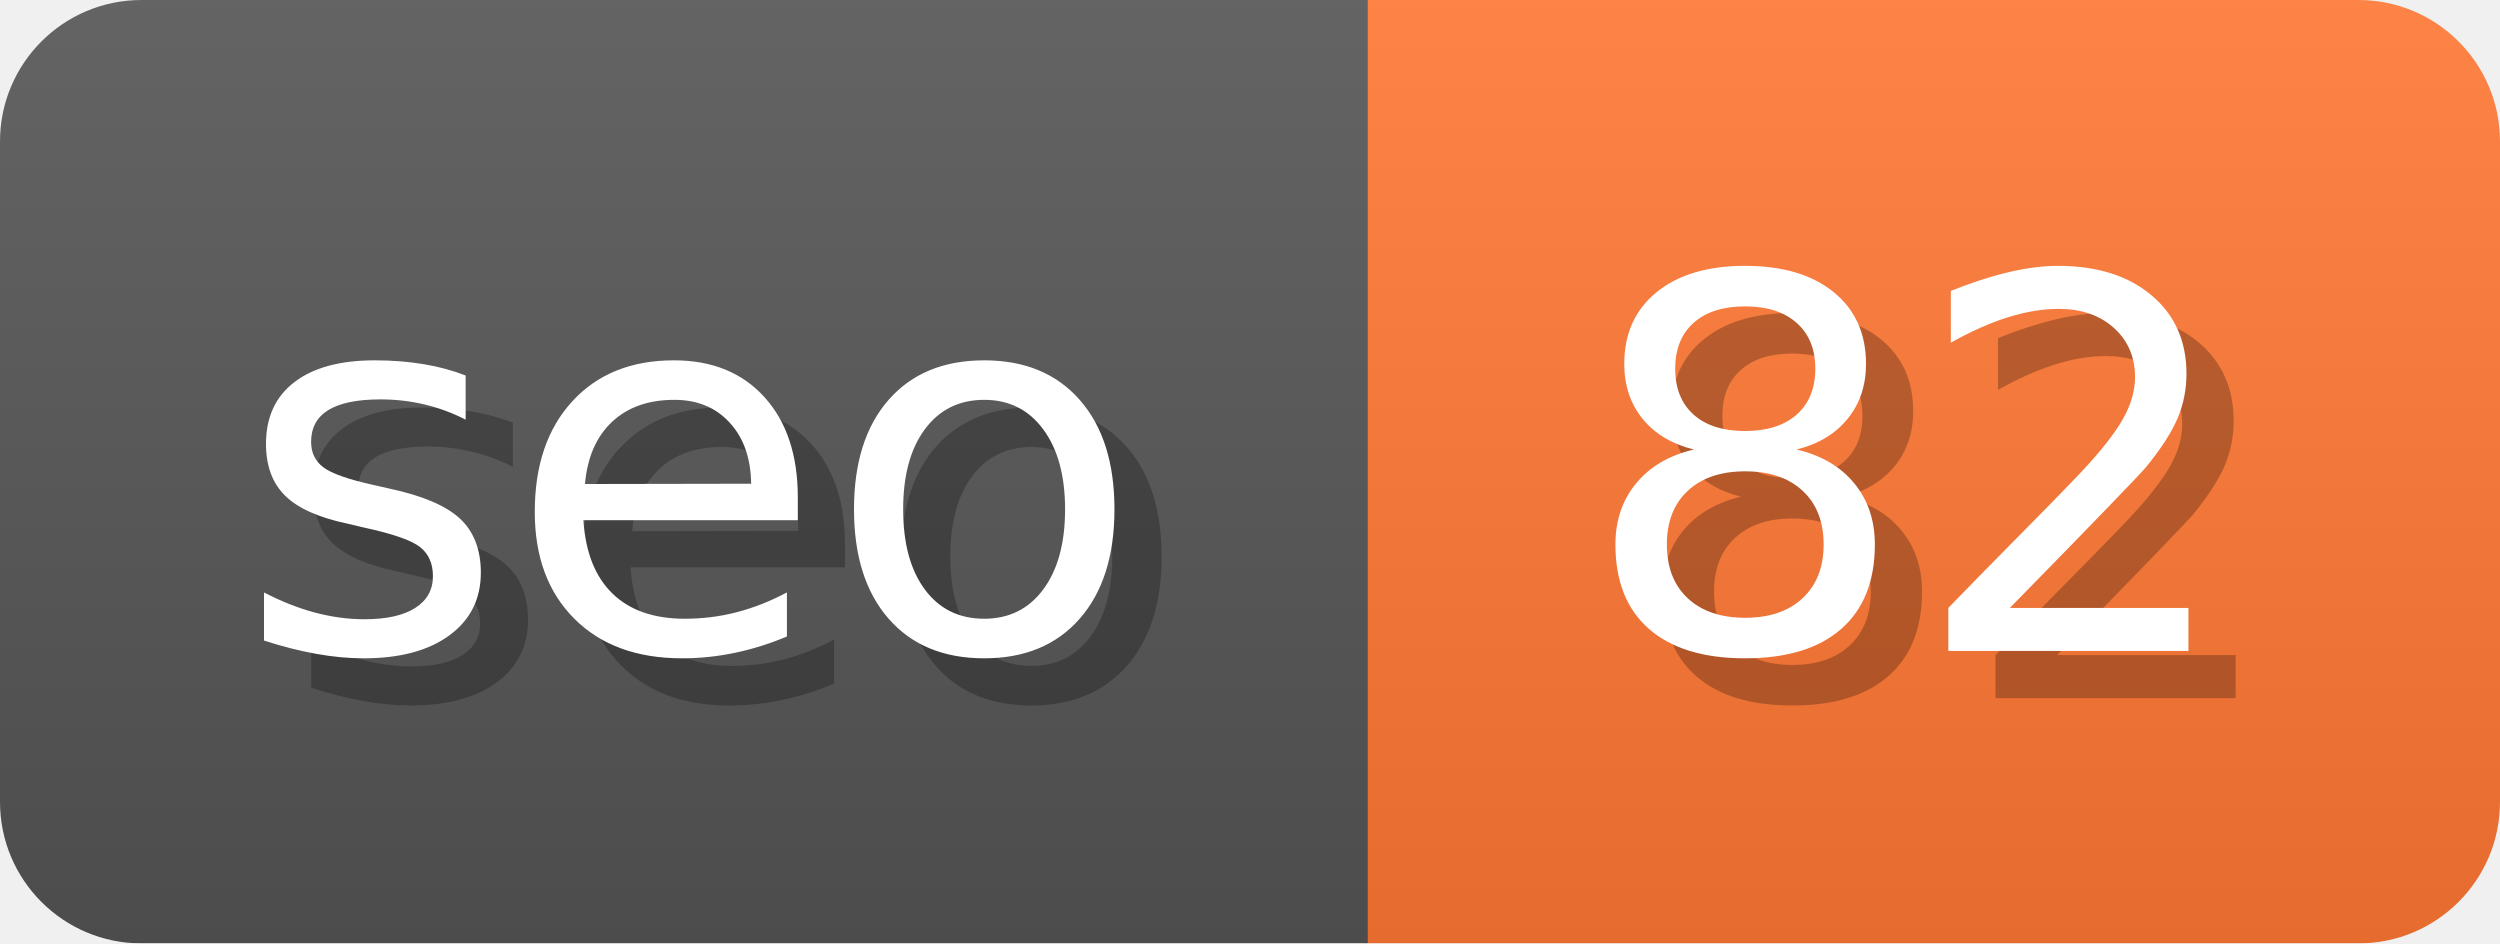
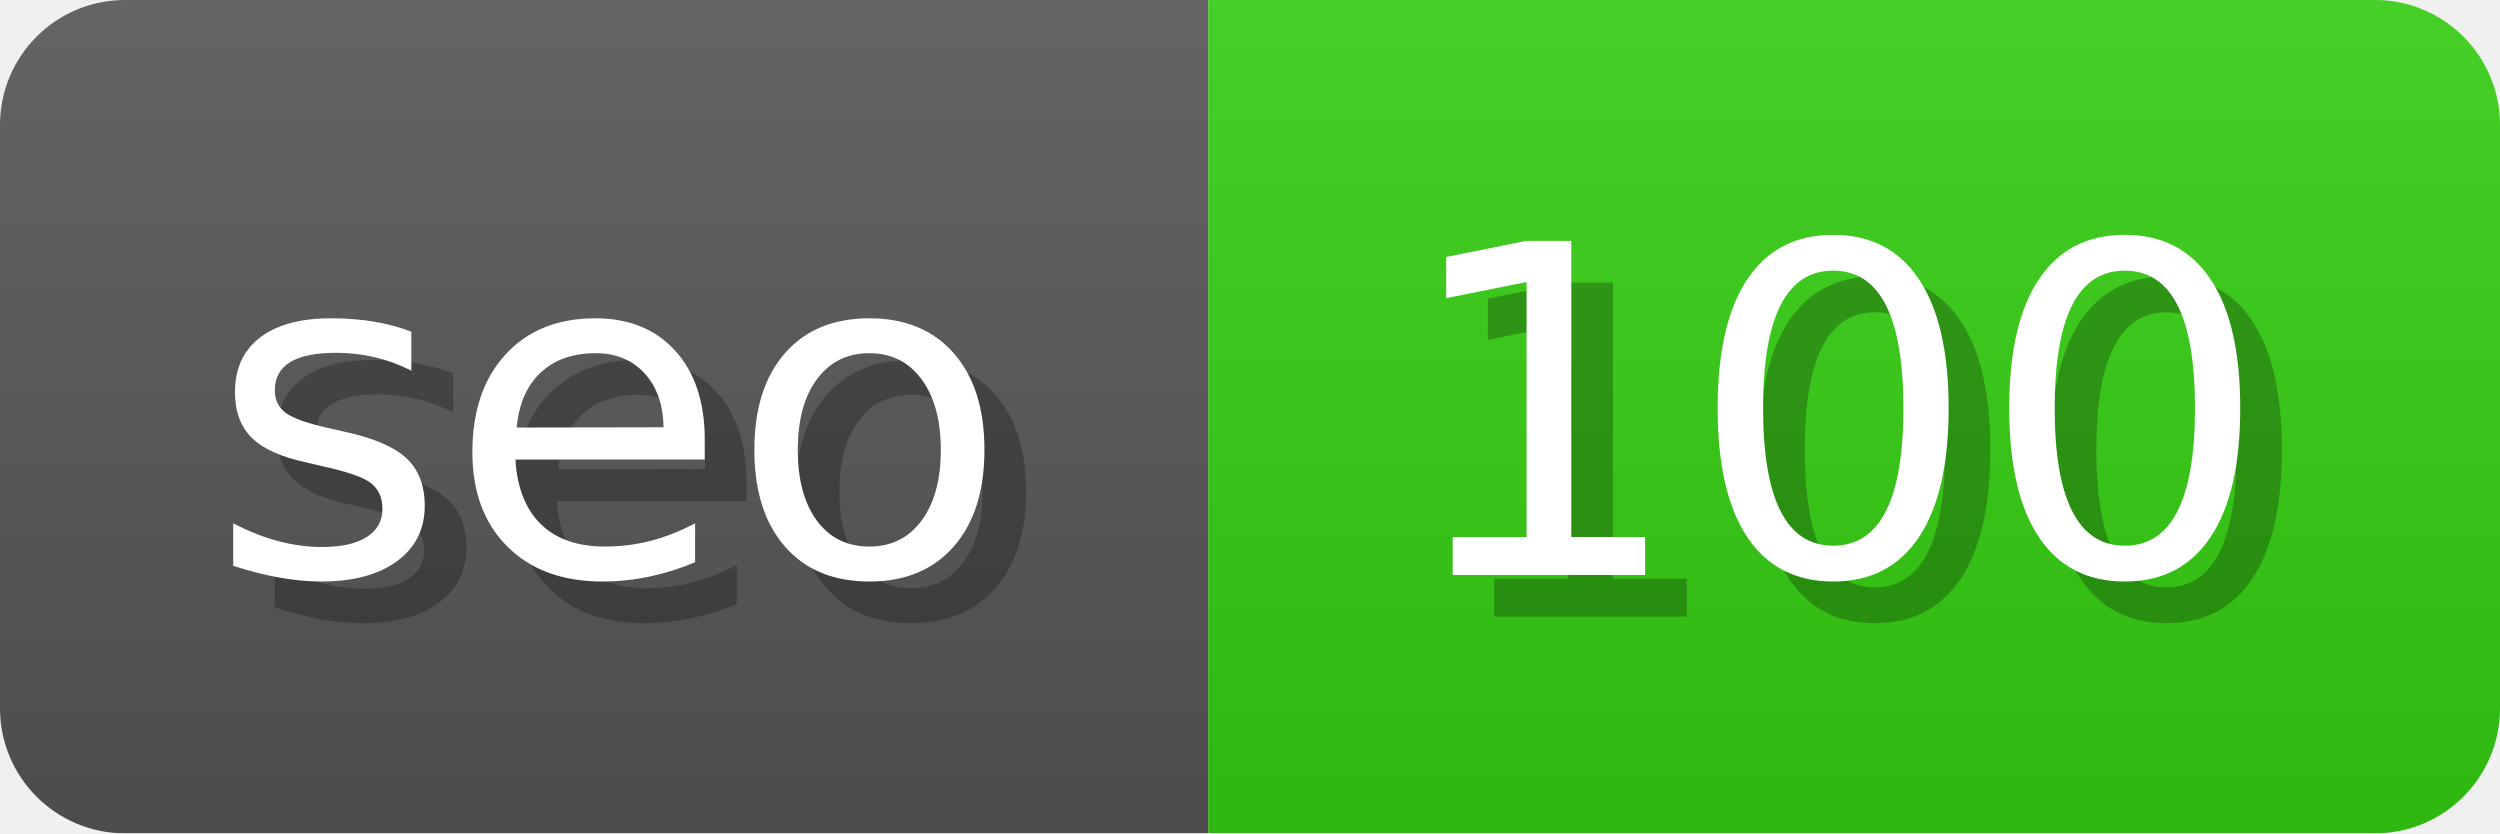
- <svg xmlns="http://www.w3.org/2000/svg" width="53" height="20" viewBox="0 0 530 200" role="img" aria-label="seo: 82">
+ <svg xmlns="http://www.w3.org/2000/svg" width="60" height="20" viewBox="0 0 600 200" role="img" aria-label="seo: 100">
  <linearGradient id="a" x2="0" y2="100%">
    <stop offset="0" stop-opacity=".1" stop-color="#EEE" />
    <stop offset="1" stop-opacity=".1" />
  </linearGradient>
  <mask id="m">
-     <rect width="530" height="200" rx="30" fill="#FFF" />
+     <rect width="600" height="200" rx="30" fill="#FFF" />
  </mask>
  <g mask="url(#m)">
    <rect width="290" height="200" fill="#555" />
-     <rect width="240" height="200" fill="#F73" x="290" />
-     <rect width="530" height="200" fill="url(#a)" />
+     <rect width="310" height="200" fill="#3C1" x="290" />
+     <rect width="600" height="200" fill="url(#a)" />
  </g>
  <g aria-hidden="true" fill="#fff" text-anchor="start" font-family="Verdana,DejaVu Sans,sans-serif" font-size="110">
    <text x="60" y="148" textLength="190" fill="#000" opacity="0.25">seo</text>
    <text x="50" y="138" textLength="190">seo</text>
-     <text x="345" y="148" textLength="140" fill="#000" opacity="0.25">82</text>
-     <text x="335" y="138" textLength="140">82</text>
+     <text x="345" y="148" textLength="210" fill="#000" opacity="0.25">100</text>
+     <text x="335" y="138" textLength="210">100</text>
  </g>
</svg>
